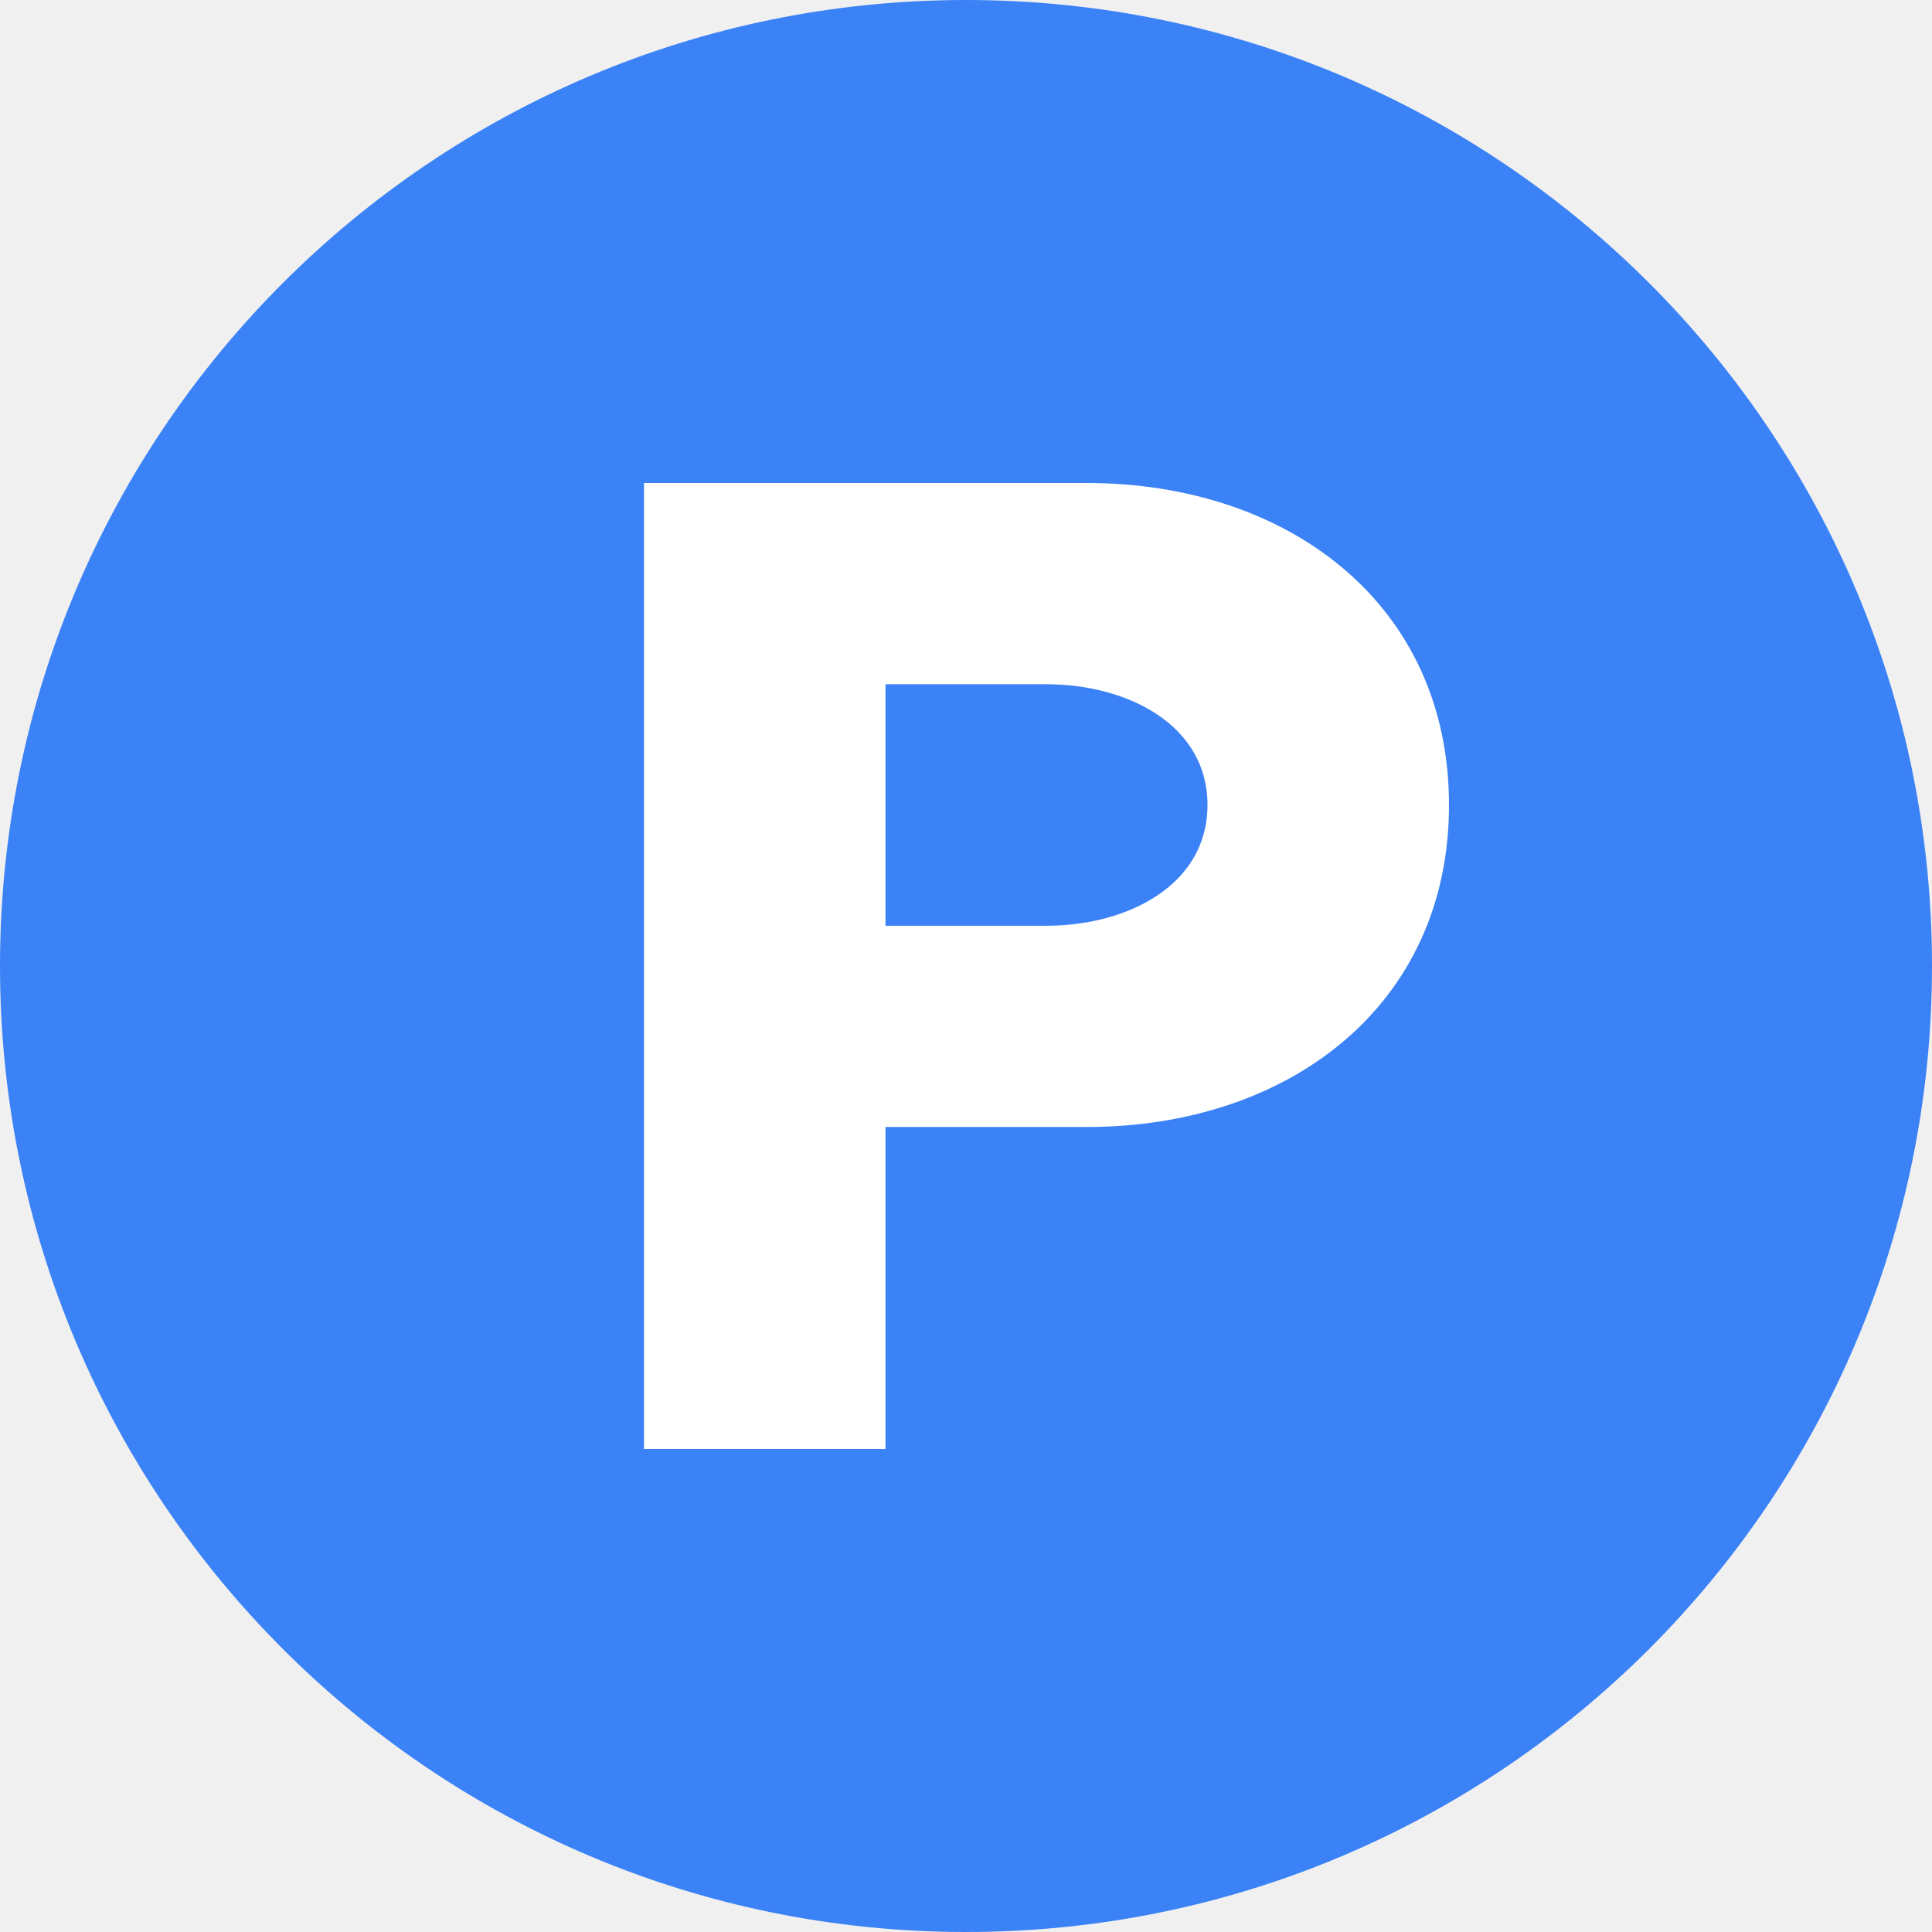
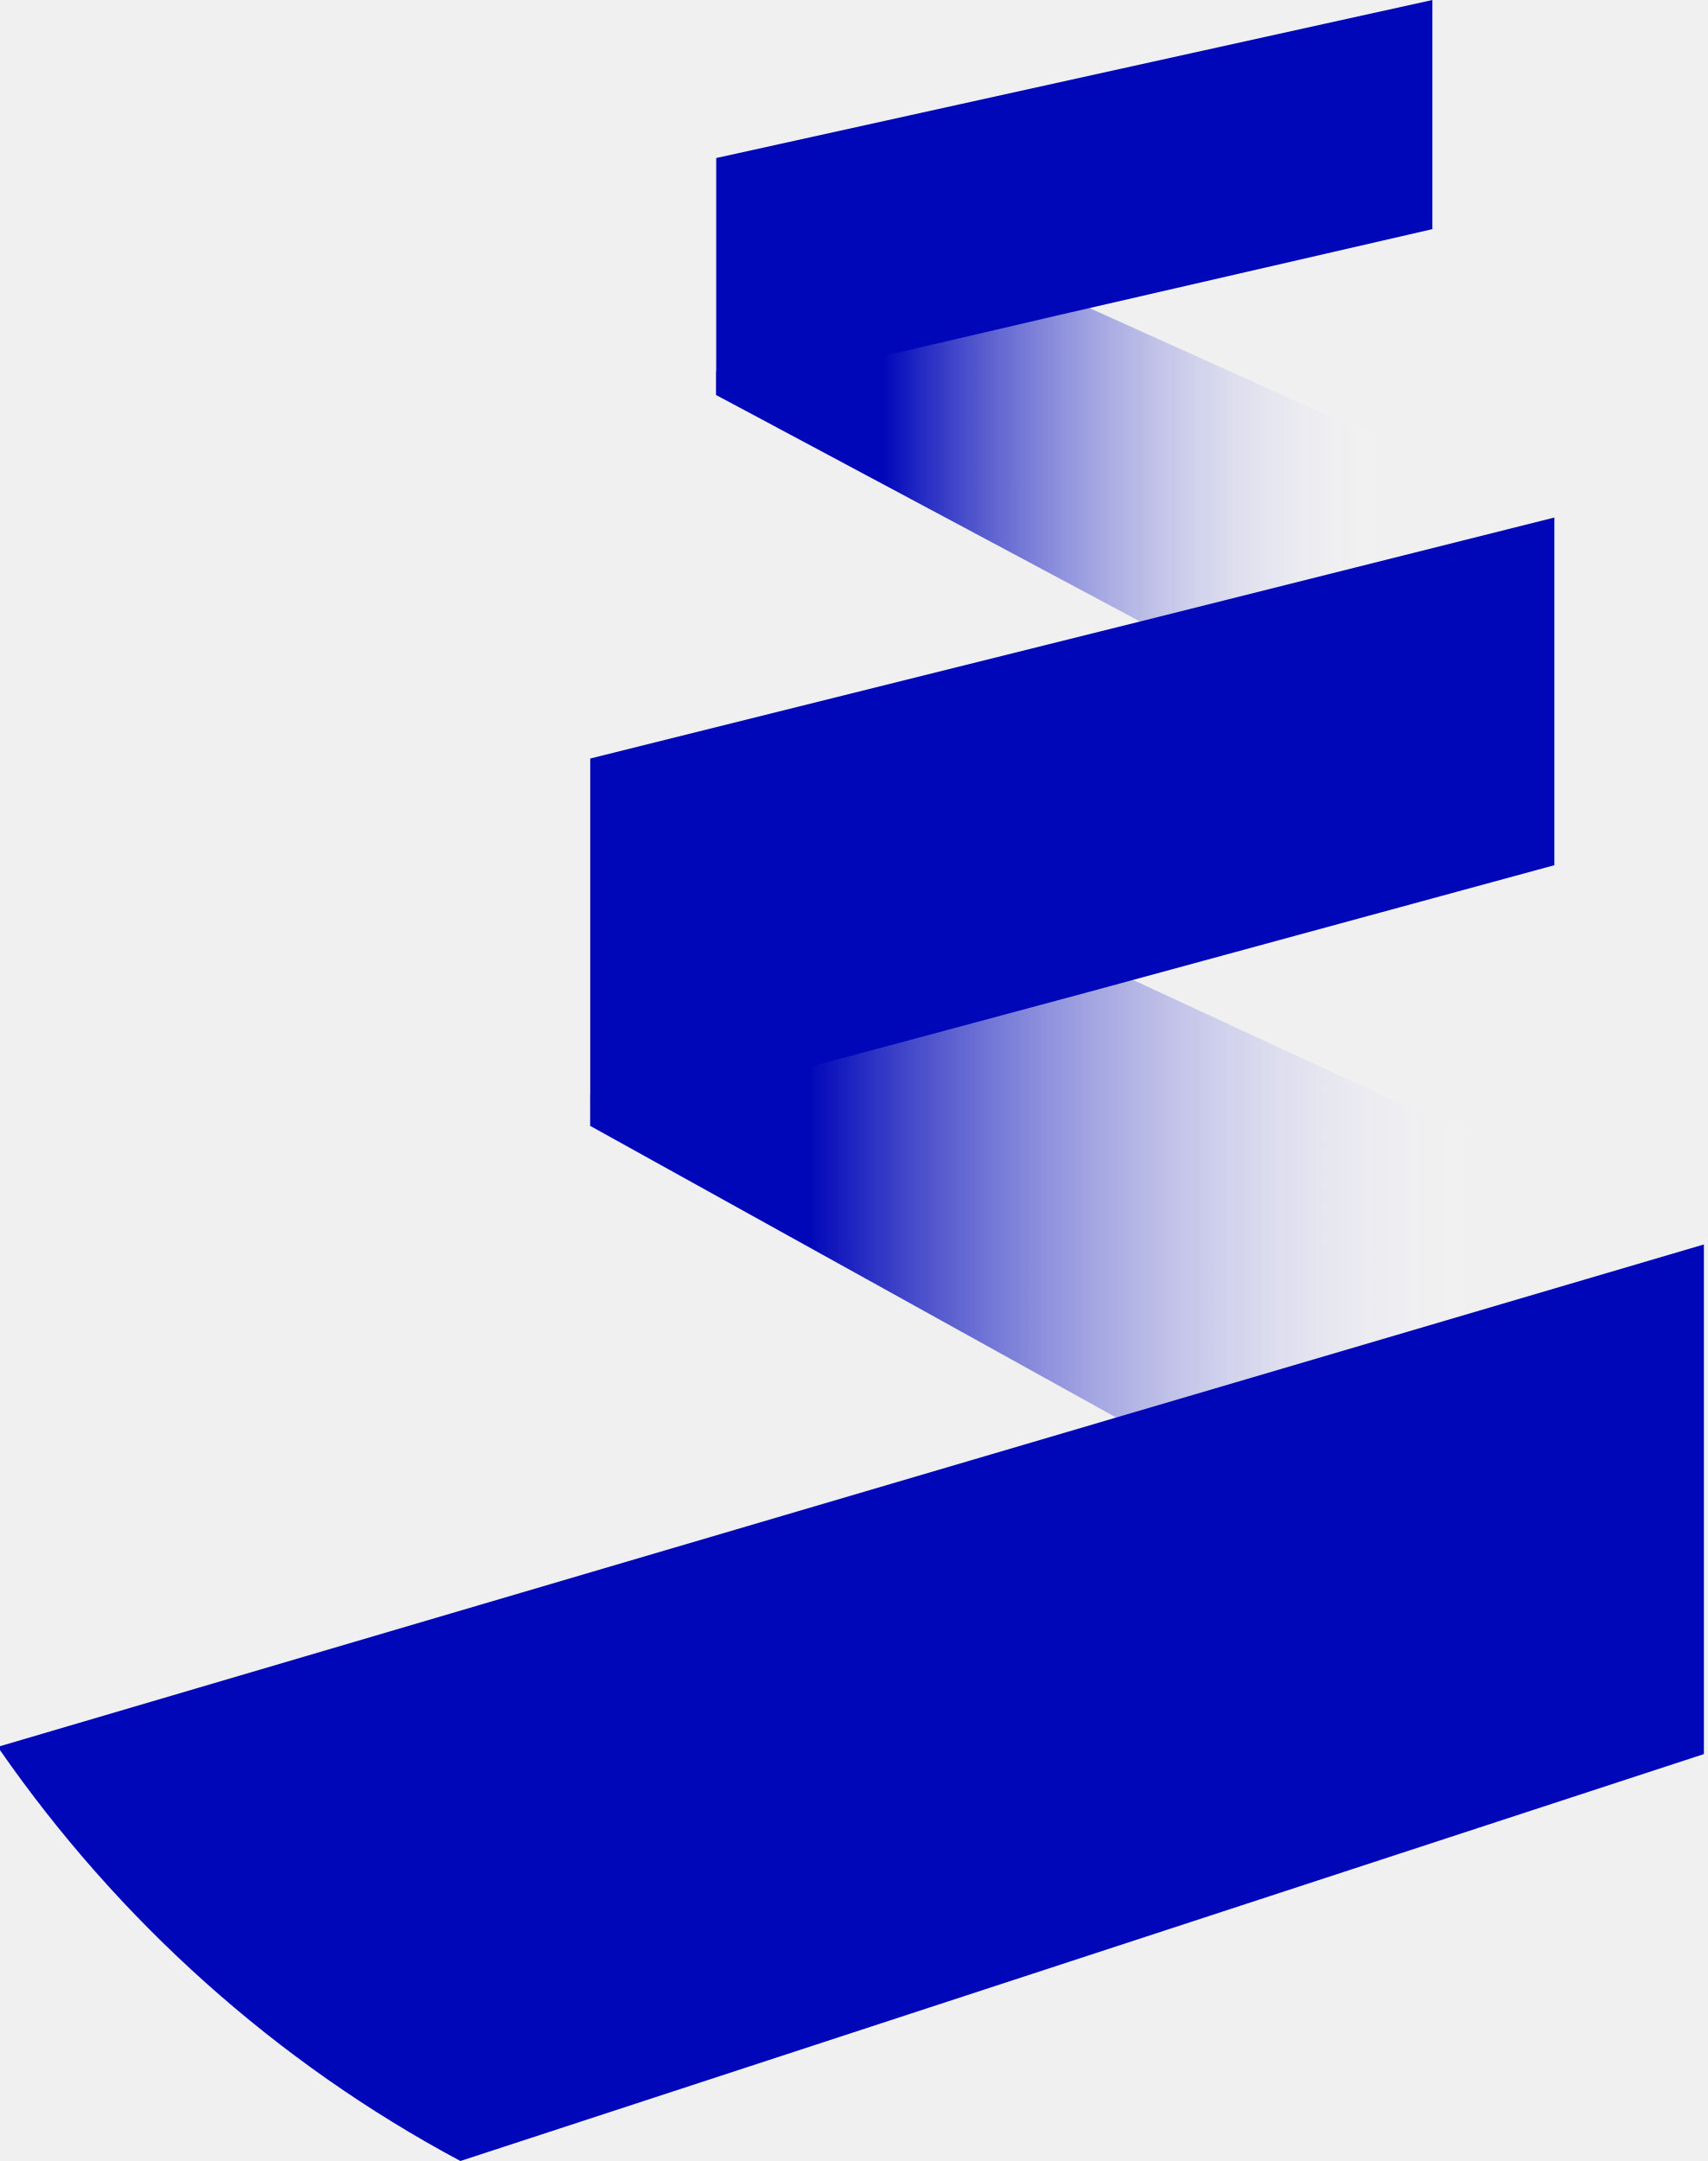
- <svg xmlns="http://www.w3.org/2000/svg" viewBox="0 0 48 48">
-   <rect width="48" height="48" rx="24" fill="#3B82F6" />
-   <path d="M16 36V12h11c5 0 9 3 9 8s-4 8-9 8h-5v8zm6-13h4c2 0 4-1 4-3s-2-3-4-3h-4z" fill="#fff" />
+ <svg xmlns="http://www.w3.org/2000/svg" viewBox="171 95 49 62" fill="none">
+   <path d="M215.597 109.848L201.259 103.388L191.549 105.655V106.335L203.855 112.909L215.597 109.962V109.848Z" fill="url(#pharos-top)" />
+   <path d="M219.887 130.704L202.274 122.543L187.935 126.397V127.303L203.064 135.691L220 130.704H219.887Z" fill="url(#pharos-middle)" />
+   <path d="M191.549 106.335L201.259 104.068L212.097 101.574V95L191.549 99.534V106.335Z" fill="#0007B9" />
+   <path d="M215.597 109.848L203.855 112.795L187.935 116.762V127.303L202.274 123.45L215.597 119.823V109.848Z" fill="#0007B9" />
+   <path d="M171 145.212C174.387 150.086 178.903 154.166 184.21 157L219.887 145.325V130.704L202.952 135.691L171 145.099V145.212Z" fill="#0007B9" />
+   <defs>
+     <linearGradient id="pharos-top" x1="196.359" y1="111.005" x2="210.788" y2="111.005" gradientUnits="userSpaceOnUse">
+       <stop stop-color="#0007B9" />
+       <stop offset="1" stop-color="white" stop-opacity="0.01" />
+     </linearGradient>
+     <linearGradient id="pharos-middle" x1="194.235" y1="122.747" x2="213.474" y2="122.747" gradientUnits="userSpaceOnUse">
+       <stop stop-color="#0007B9" />
+       <stop offset="1" stop-color="white" stop-opacity="0.01" />
+     </linearGradient>
+   </defs>
</svg>
